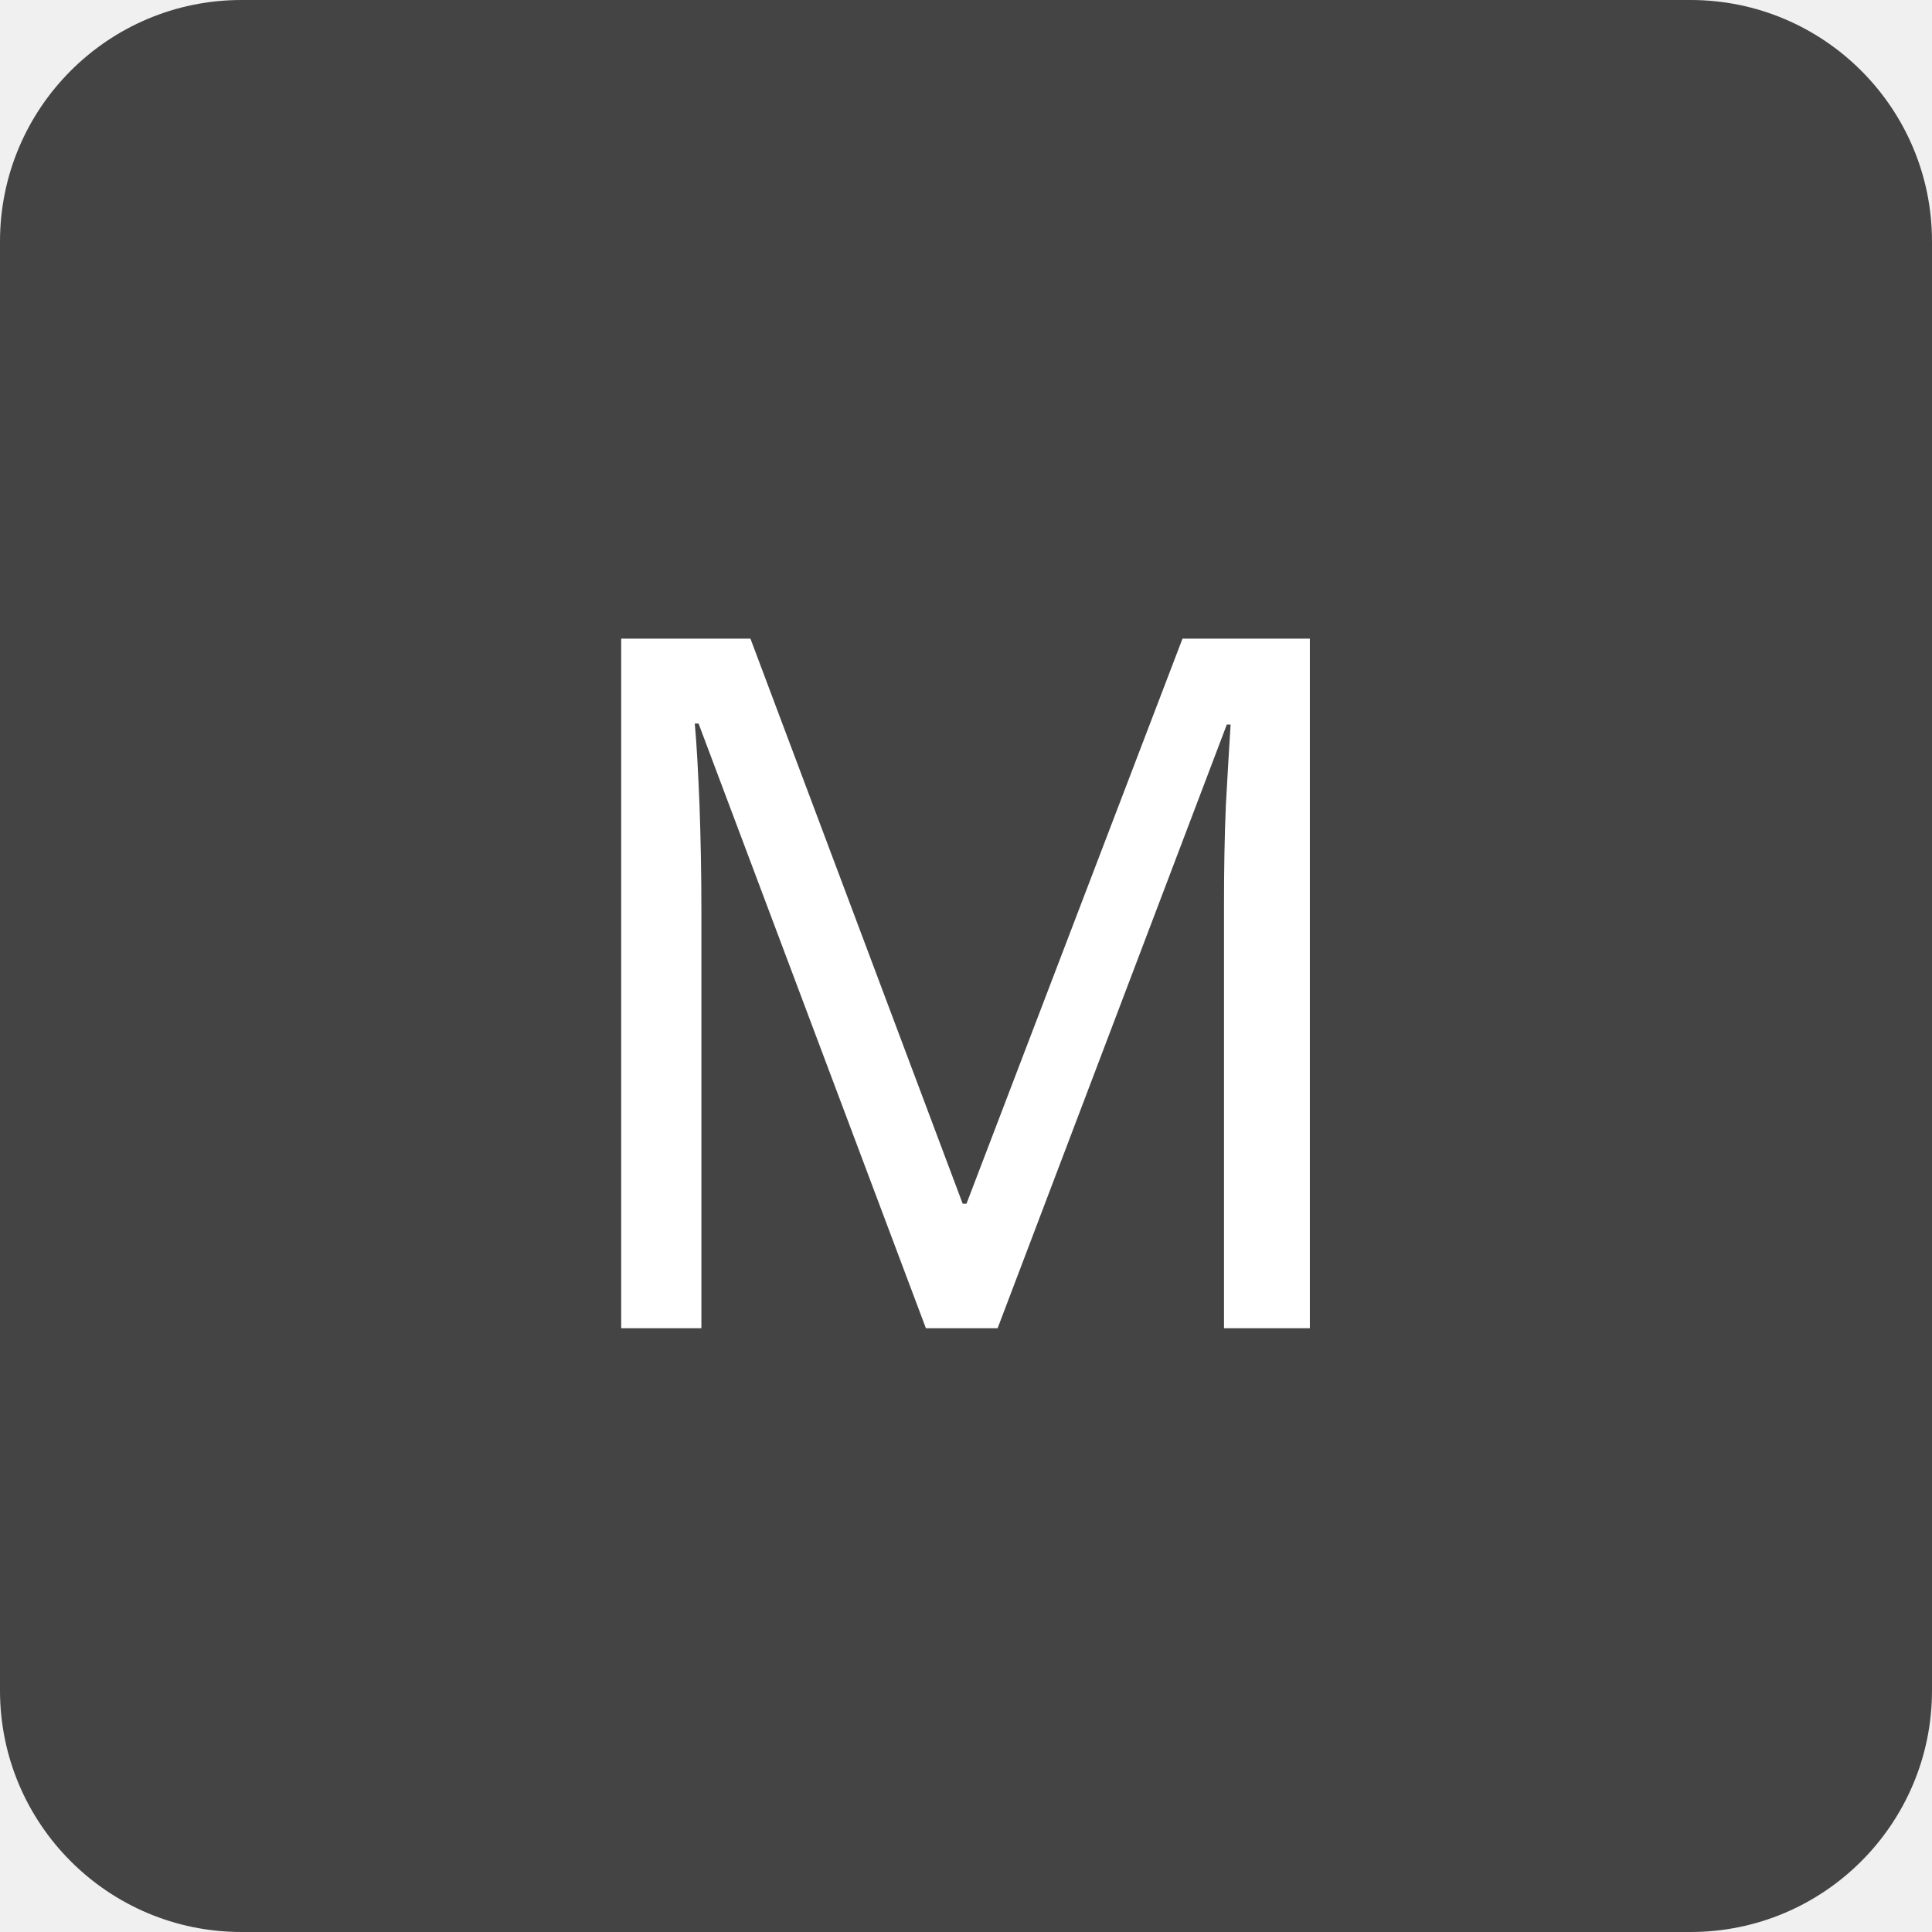
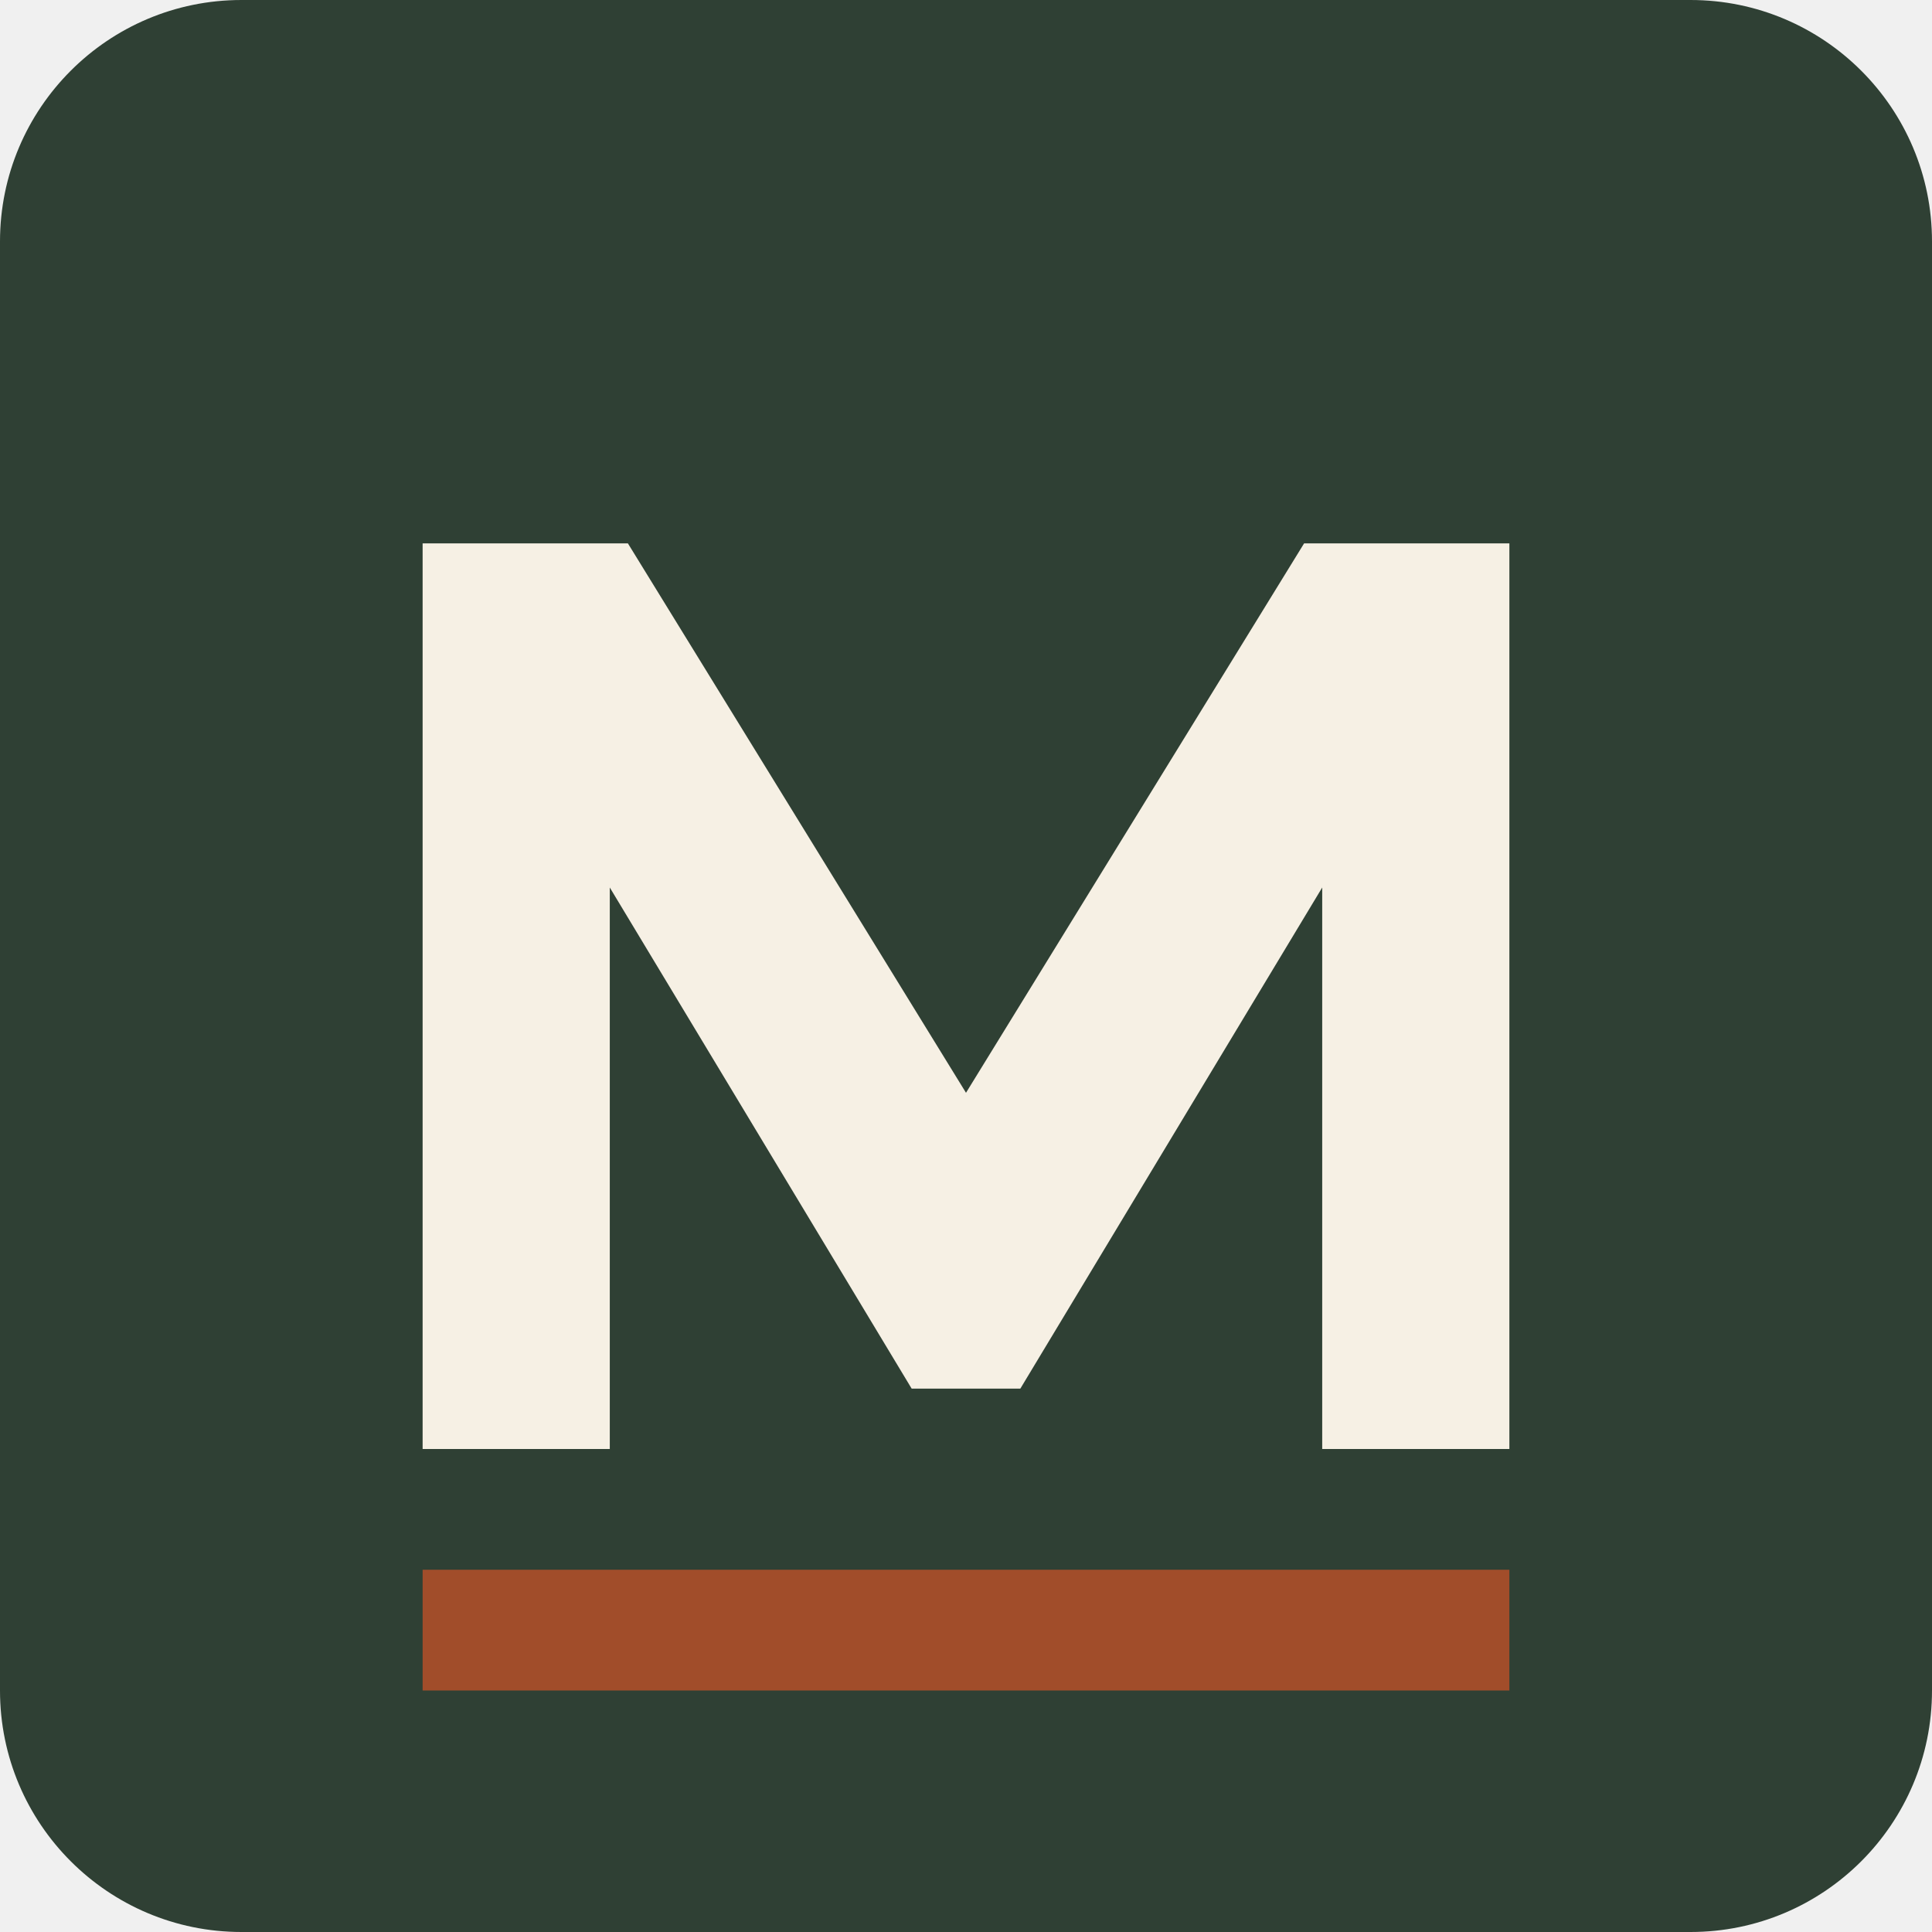
<svg xmlns="http://www.w3.org/2000/svg" viewBox="0 0 32 32">
-   <rect width="32" height="32" rx="4" fill="#444" />
-   <text x="16" y="22" text-anchor="middle" font-family="sans-serif" font-size="16" fill="#fff">M</text>
+   <rect width="32" height="32" rx="4" fill="#2f4034" />
+   <path d="M7 24V9h3.4l5.6 9.1L21.6 9H25v15h-3.1v-9.3L16.9 23h-1.8l-5-8.3V24H7z" fill="#f6f0e4" />
+   <rect x="7" y="26" width="18" height="2" fill="#a14d2a" />
</svg>
